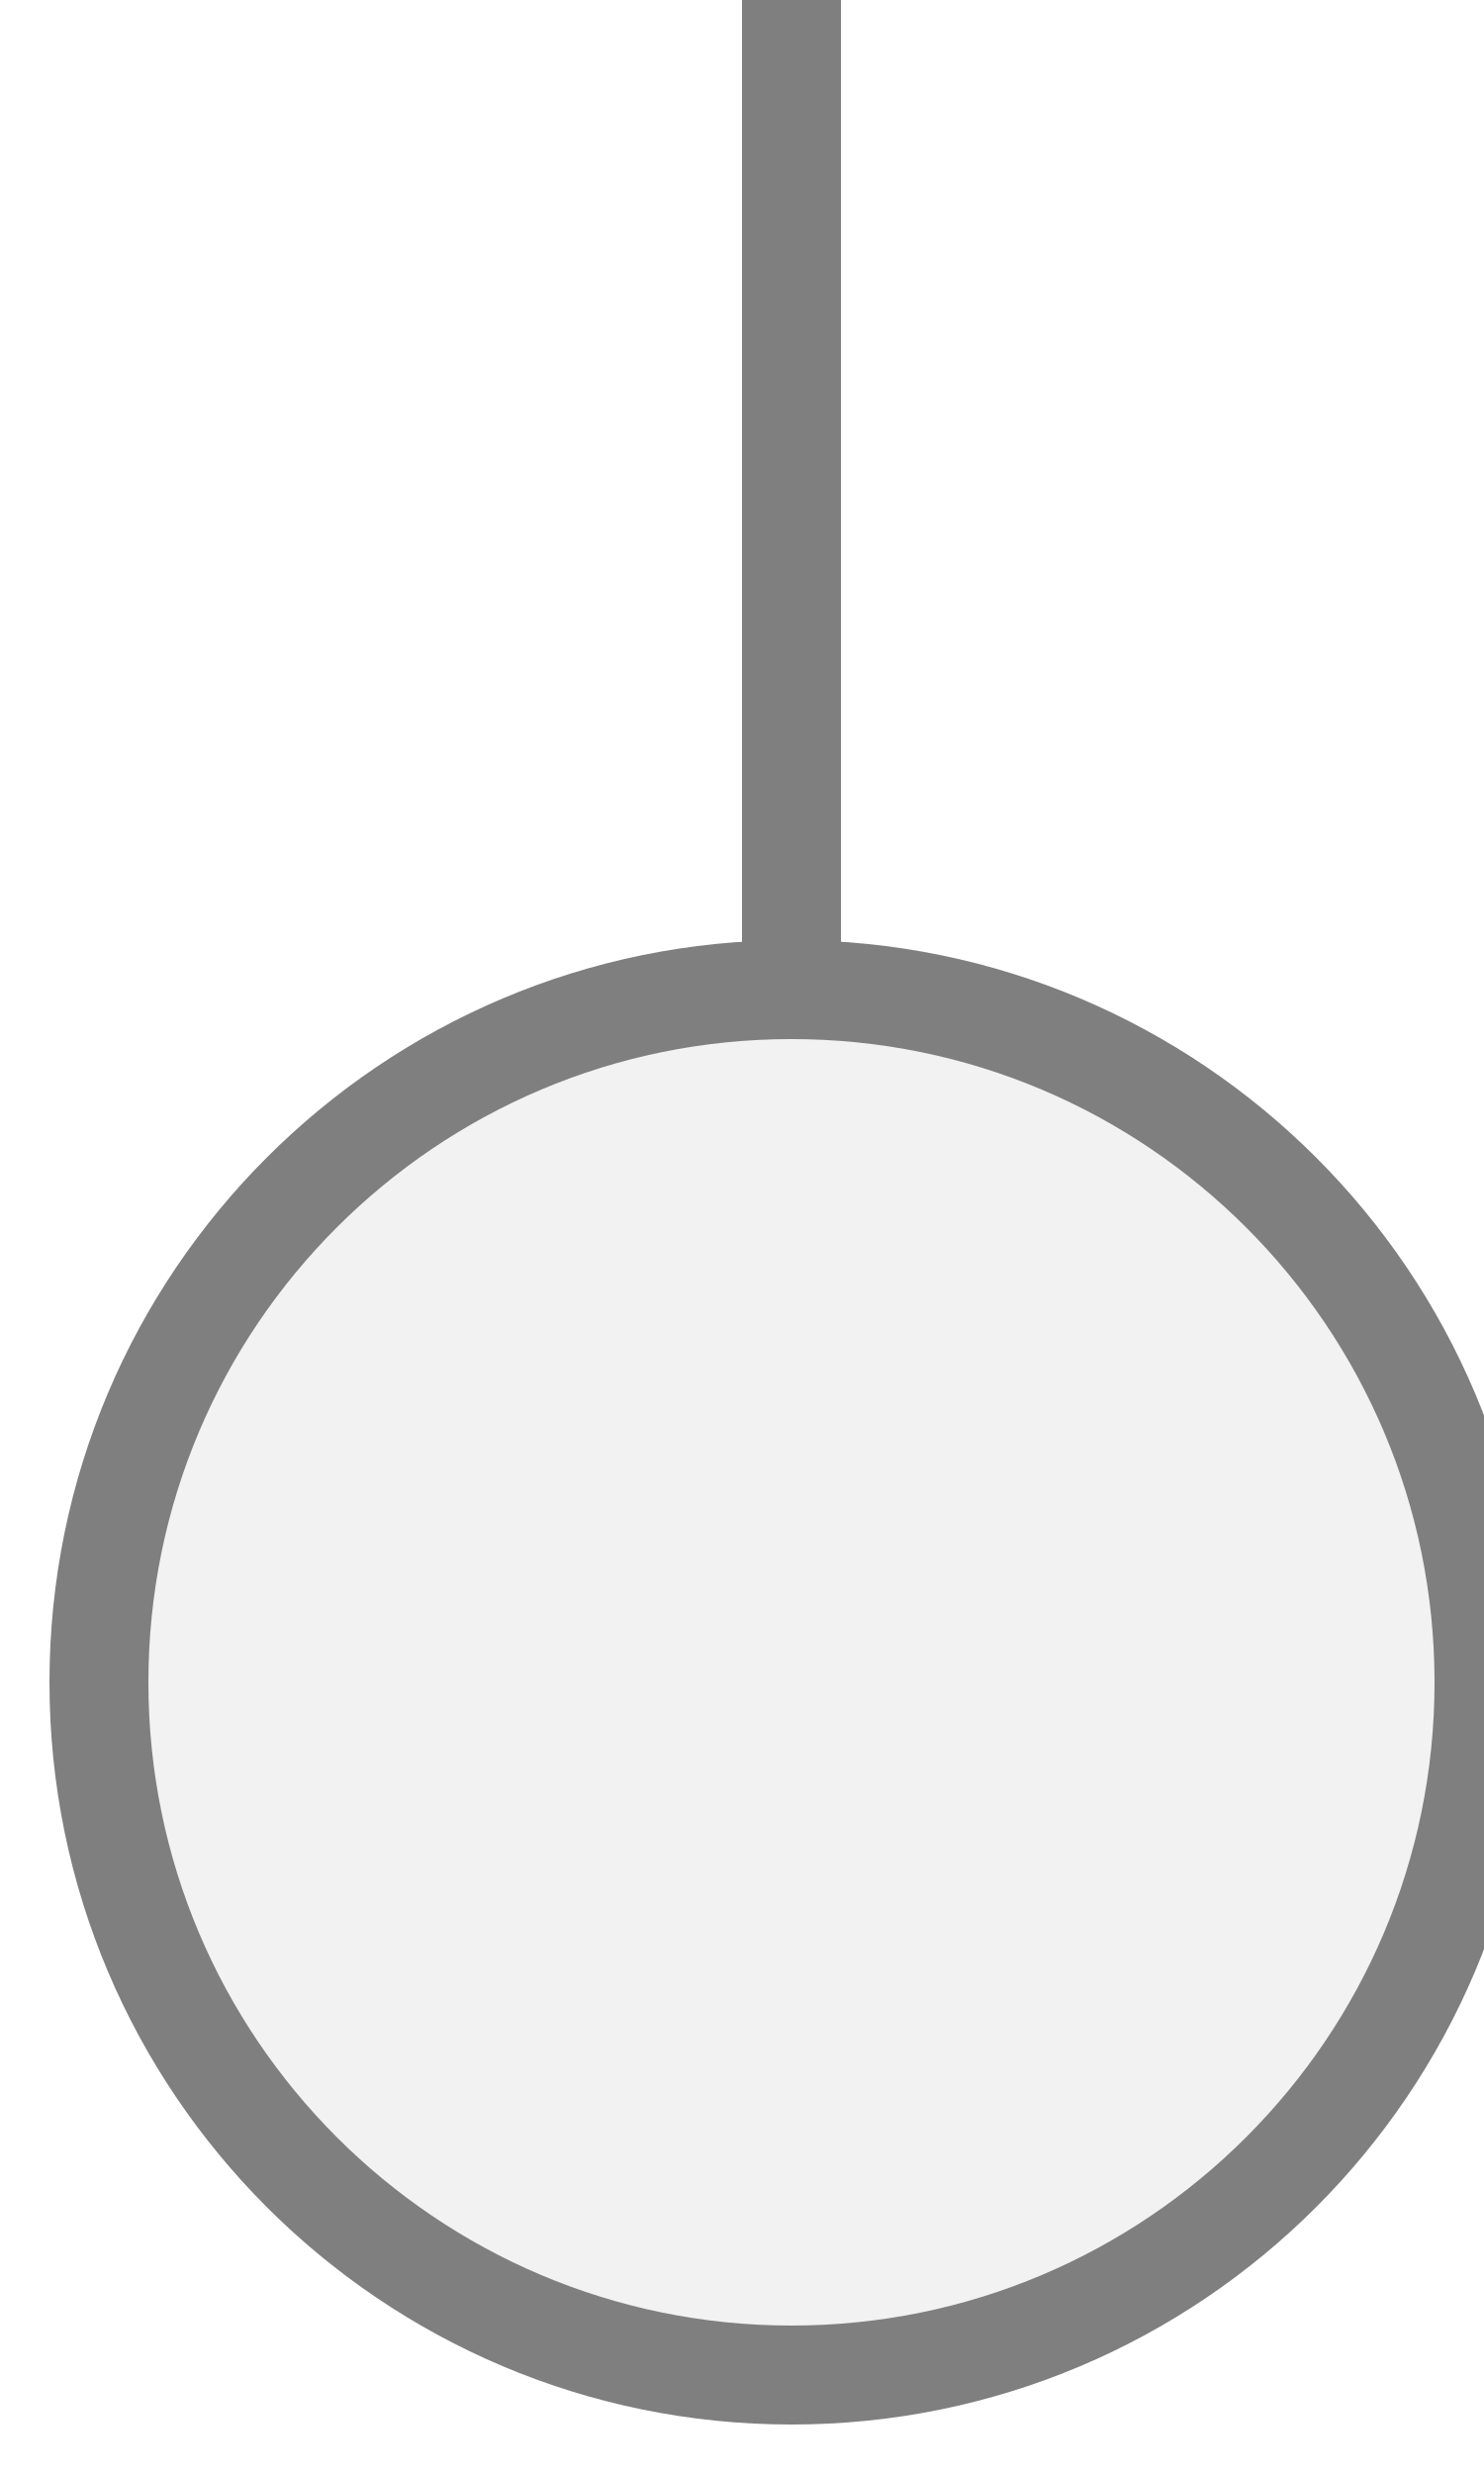
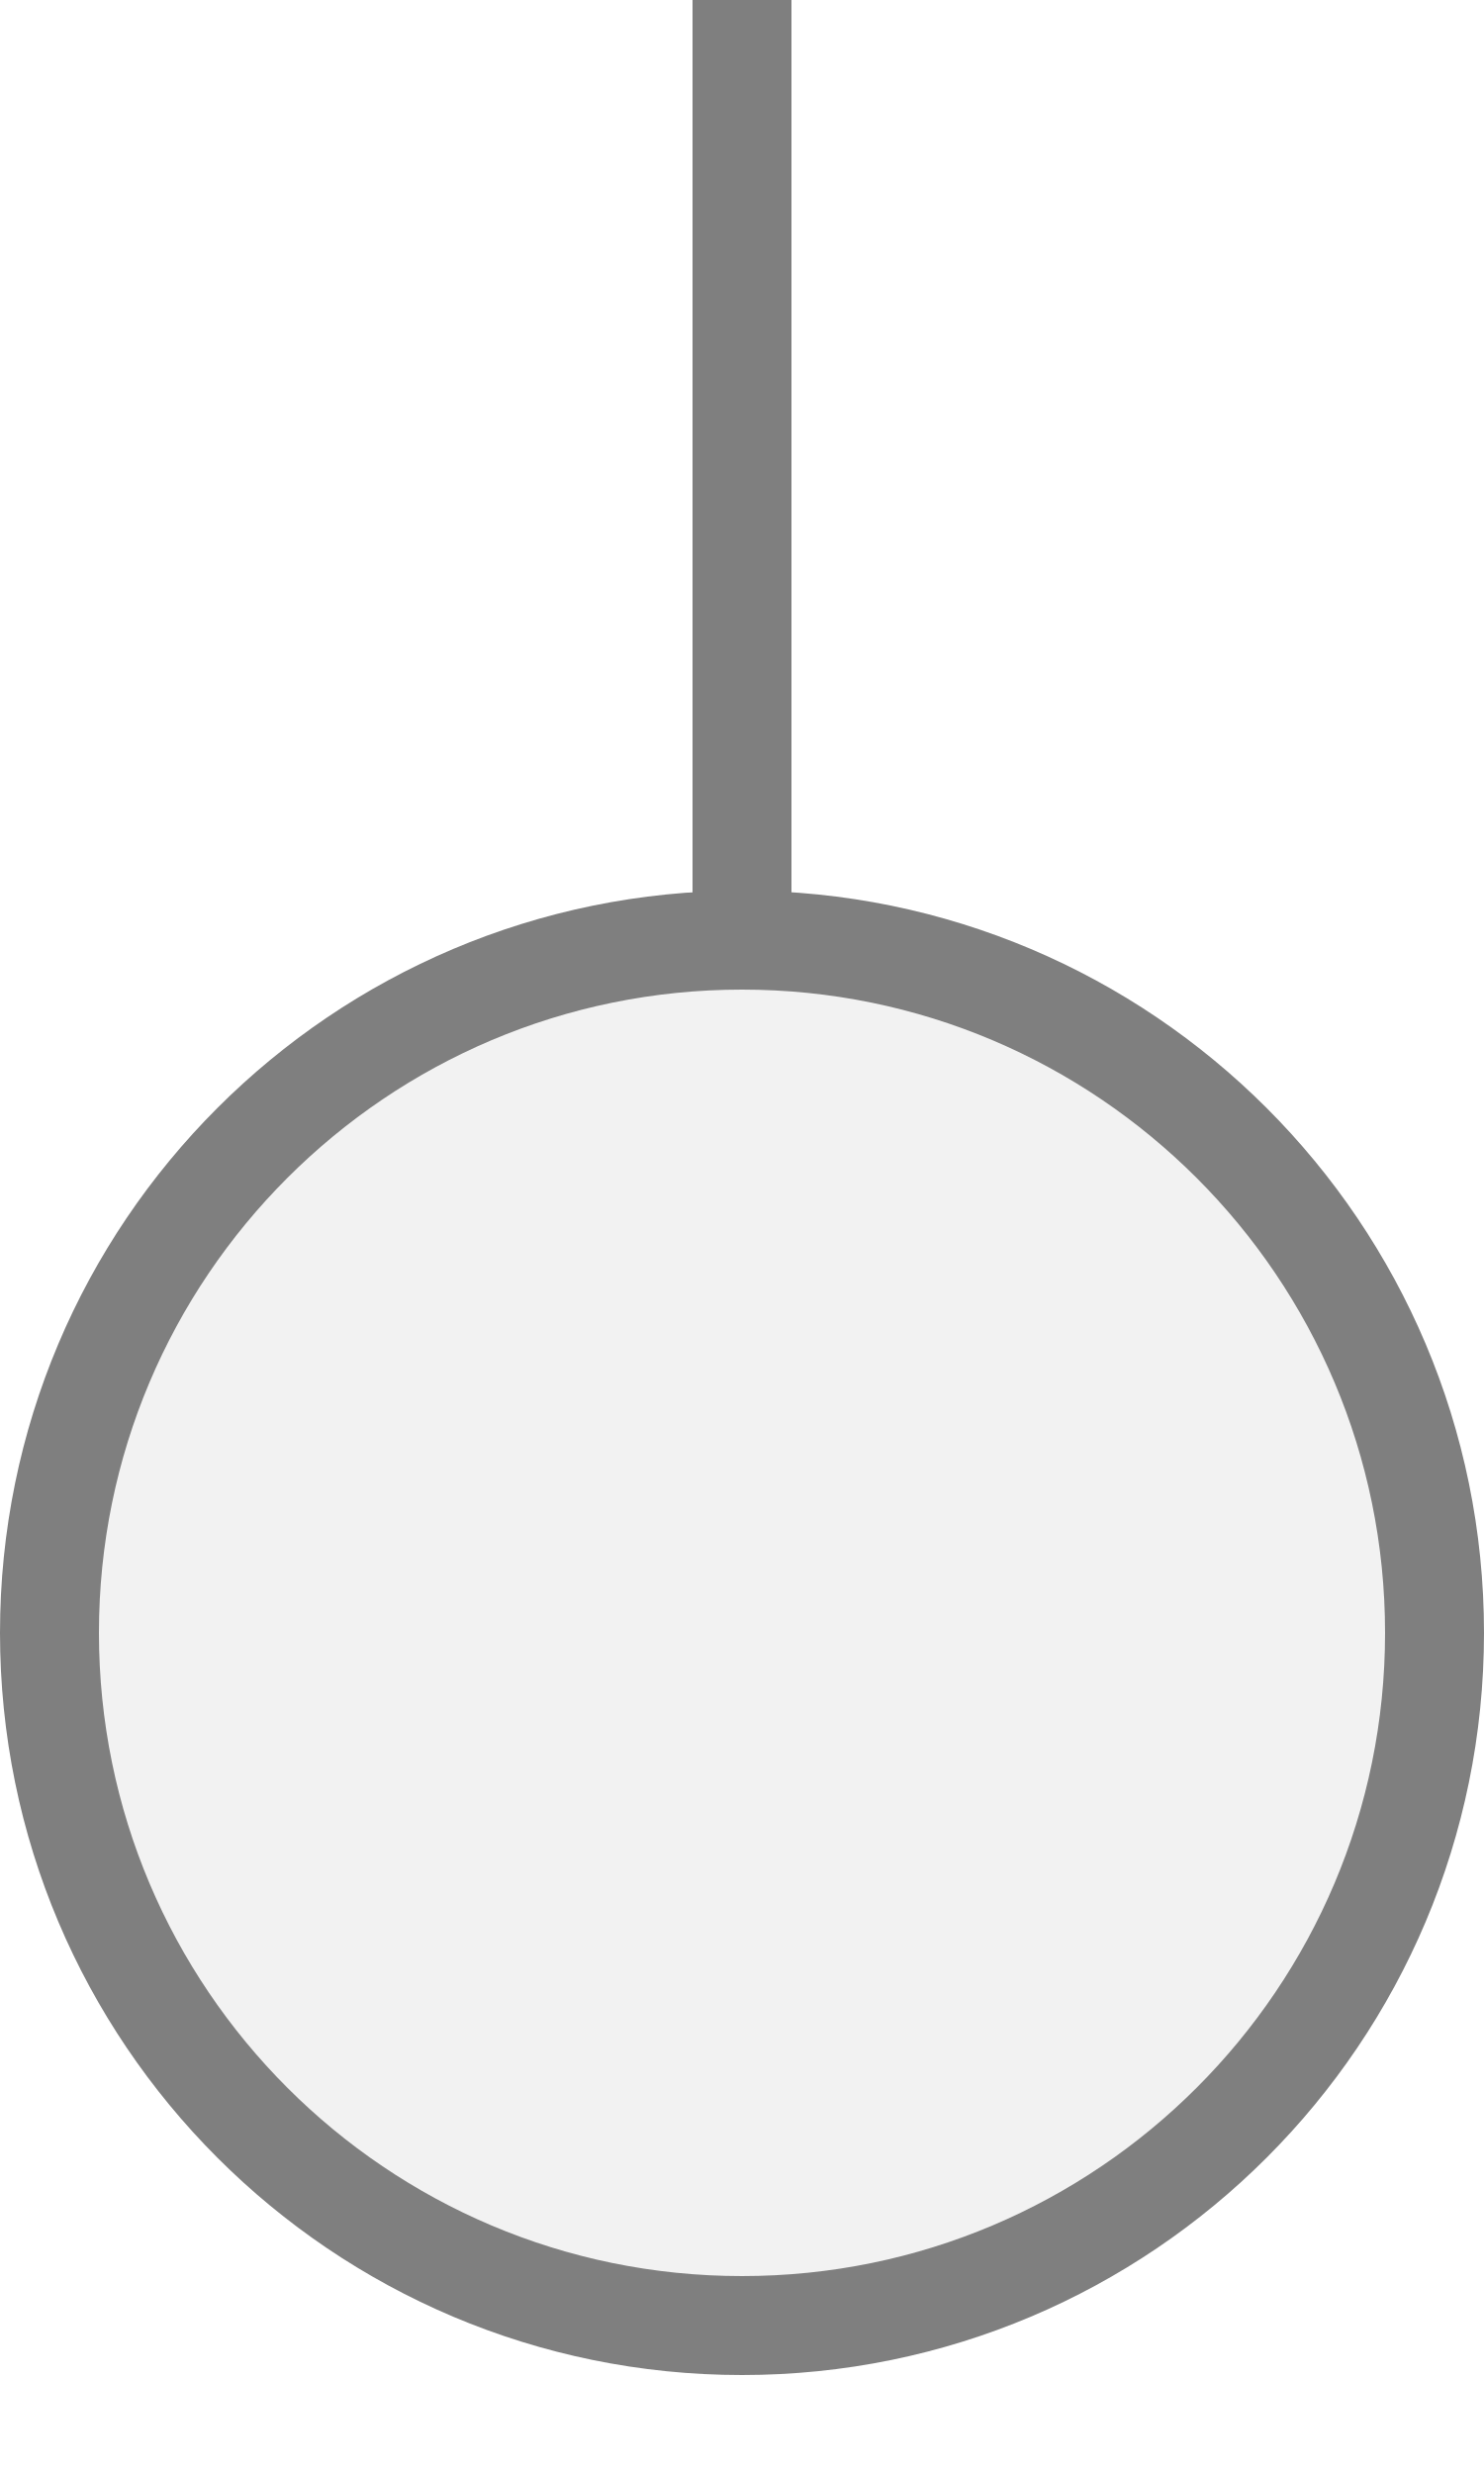
<svg xmlns="http://www.w3.org/2000/svg" width="15px" height="25px" viewBox="0 0 15 25">
-   <line x1="8" y1="0" x2="8" y2="10" stroke="#7f7f7f" stroke-width="1" stroke-linecap="round" />
-   <circle cx="8" cy="17" r="7" fill="#f2f2f2" stroke="#7f7f7f" stroke-width="1" />
+   <line x1="7.5" y1="0" x2="7.5" y2="9.5" stroke="#7f7f7f" stroke-width="1" stroke-linecap="round" />
+   <circle cx="7.5" cy="16.5" r="7" fill="#f2f2f2" stroke="#7f7f7f" stroke-width="1" />
</svg>
